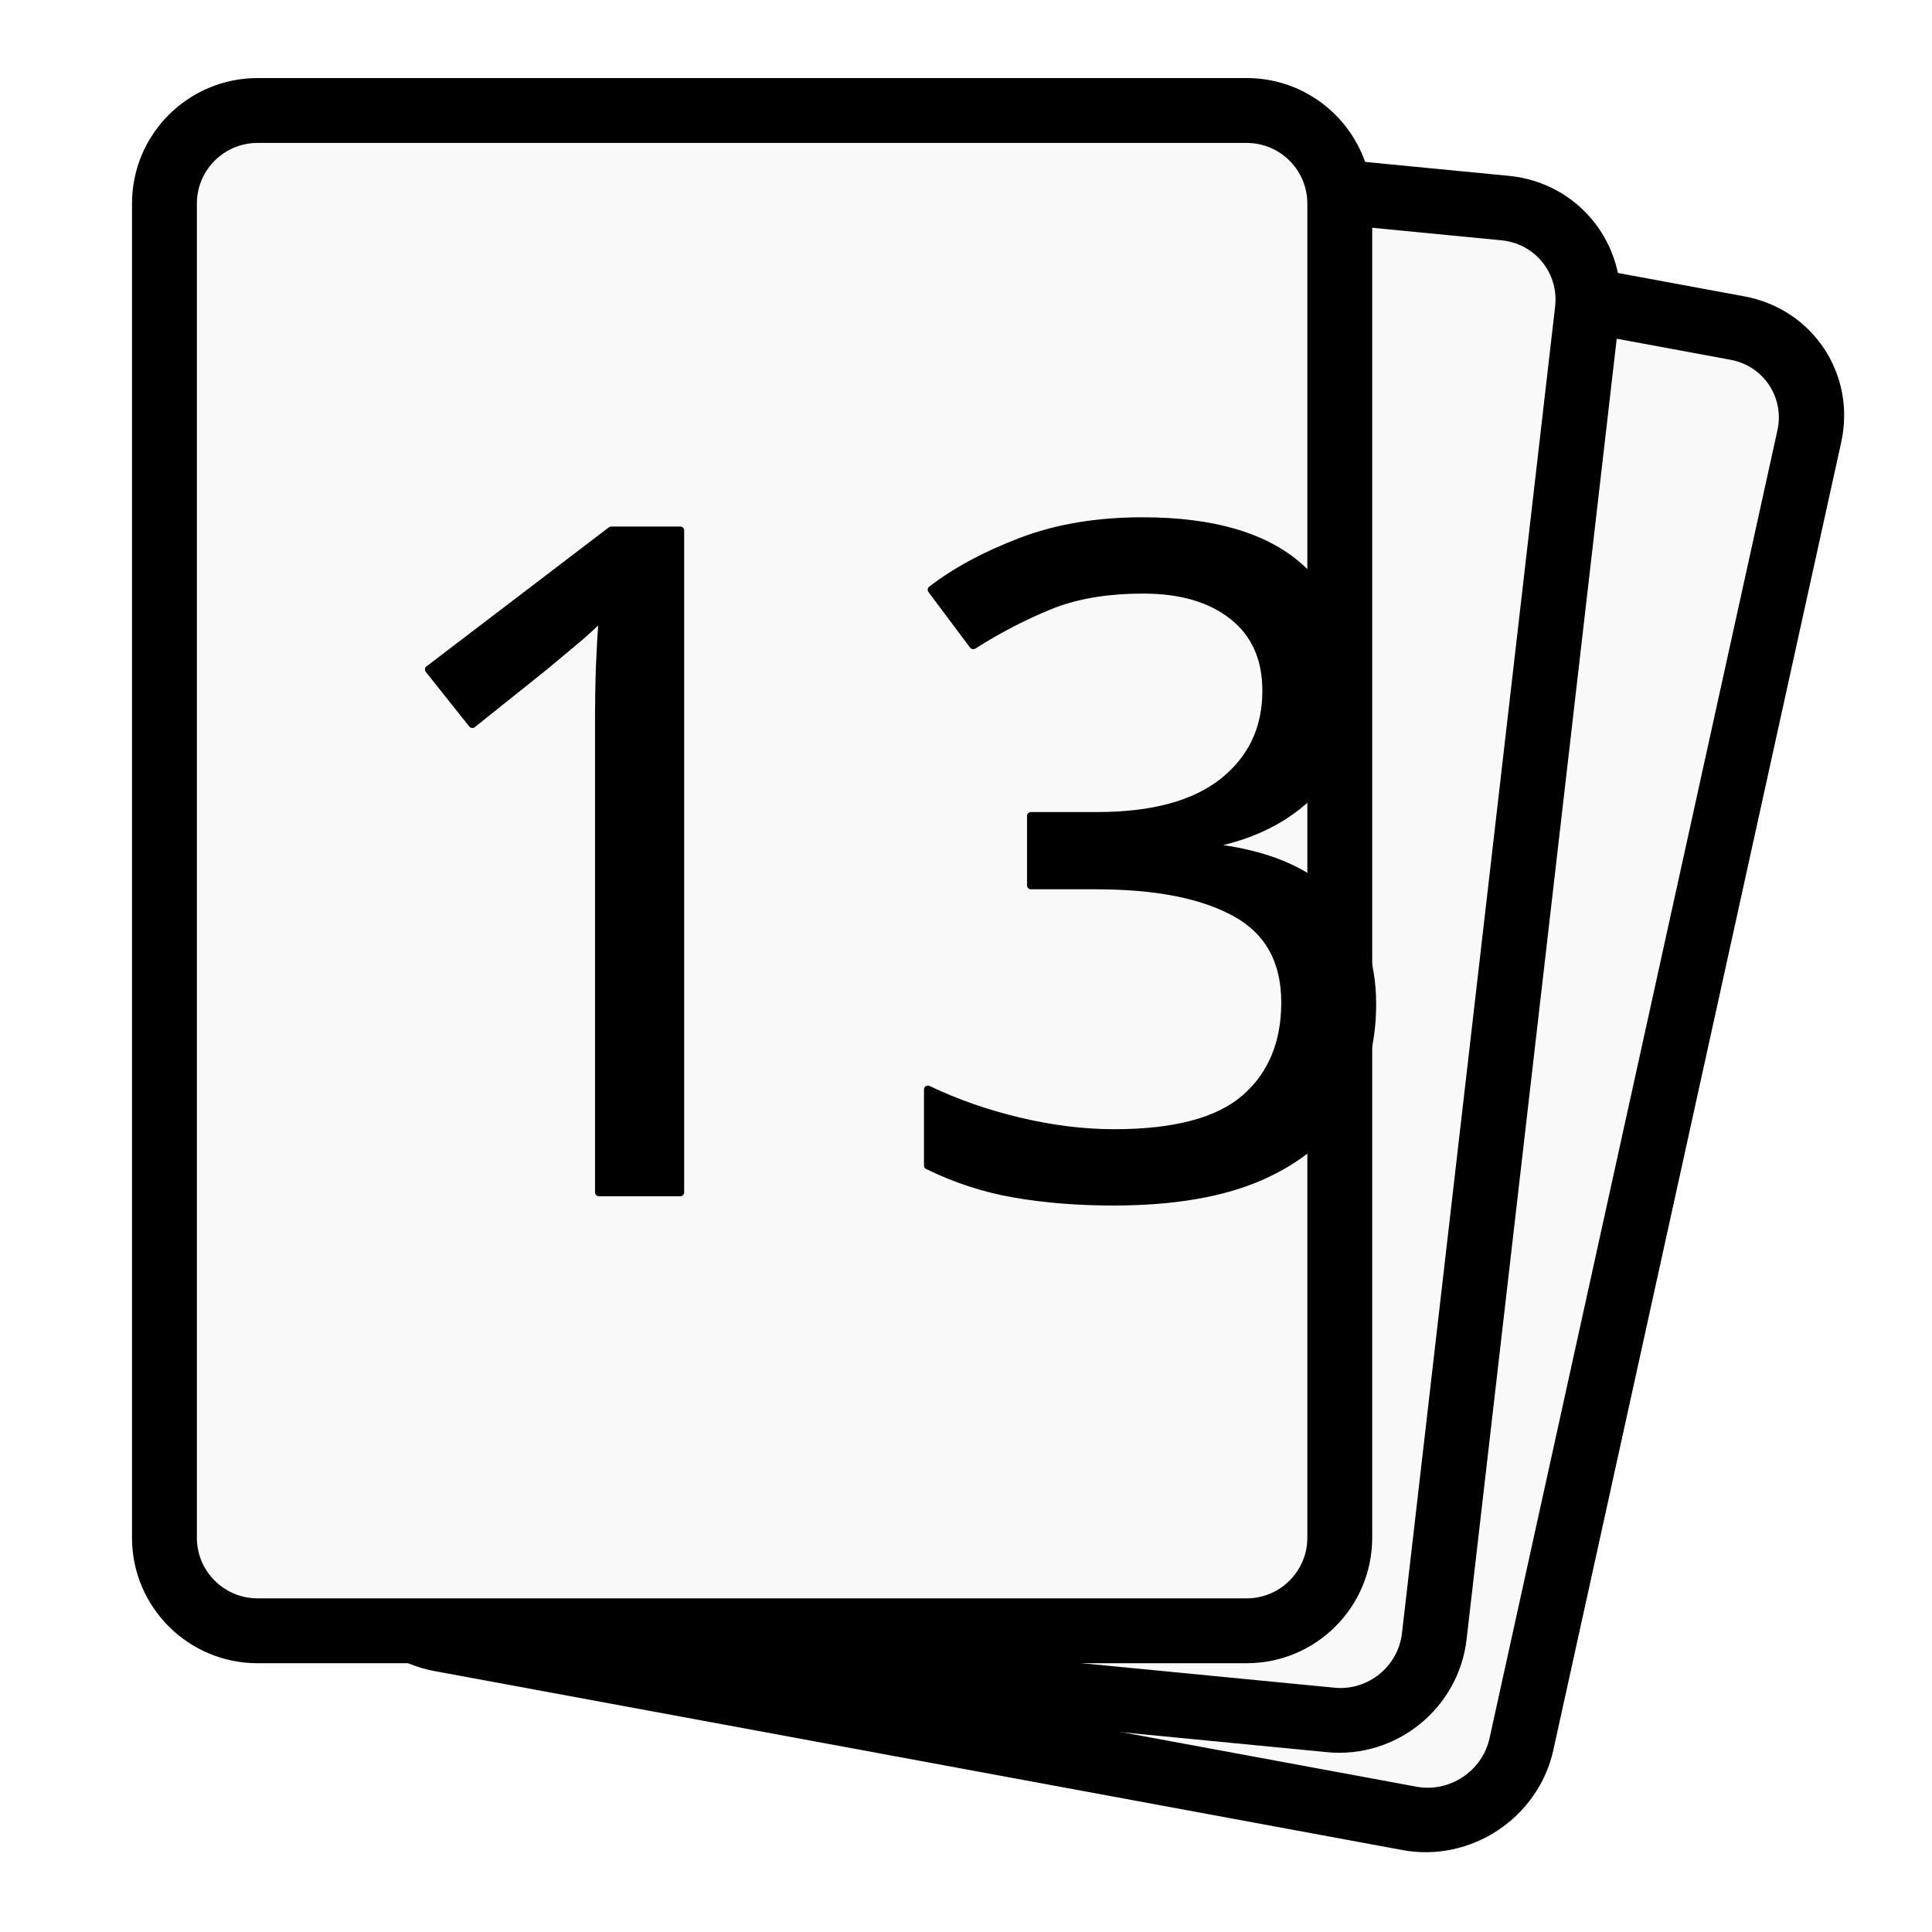
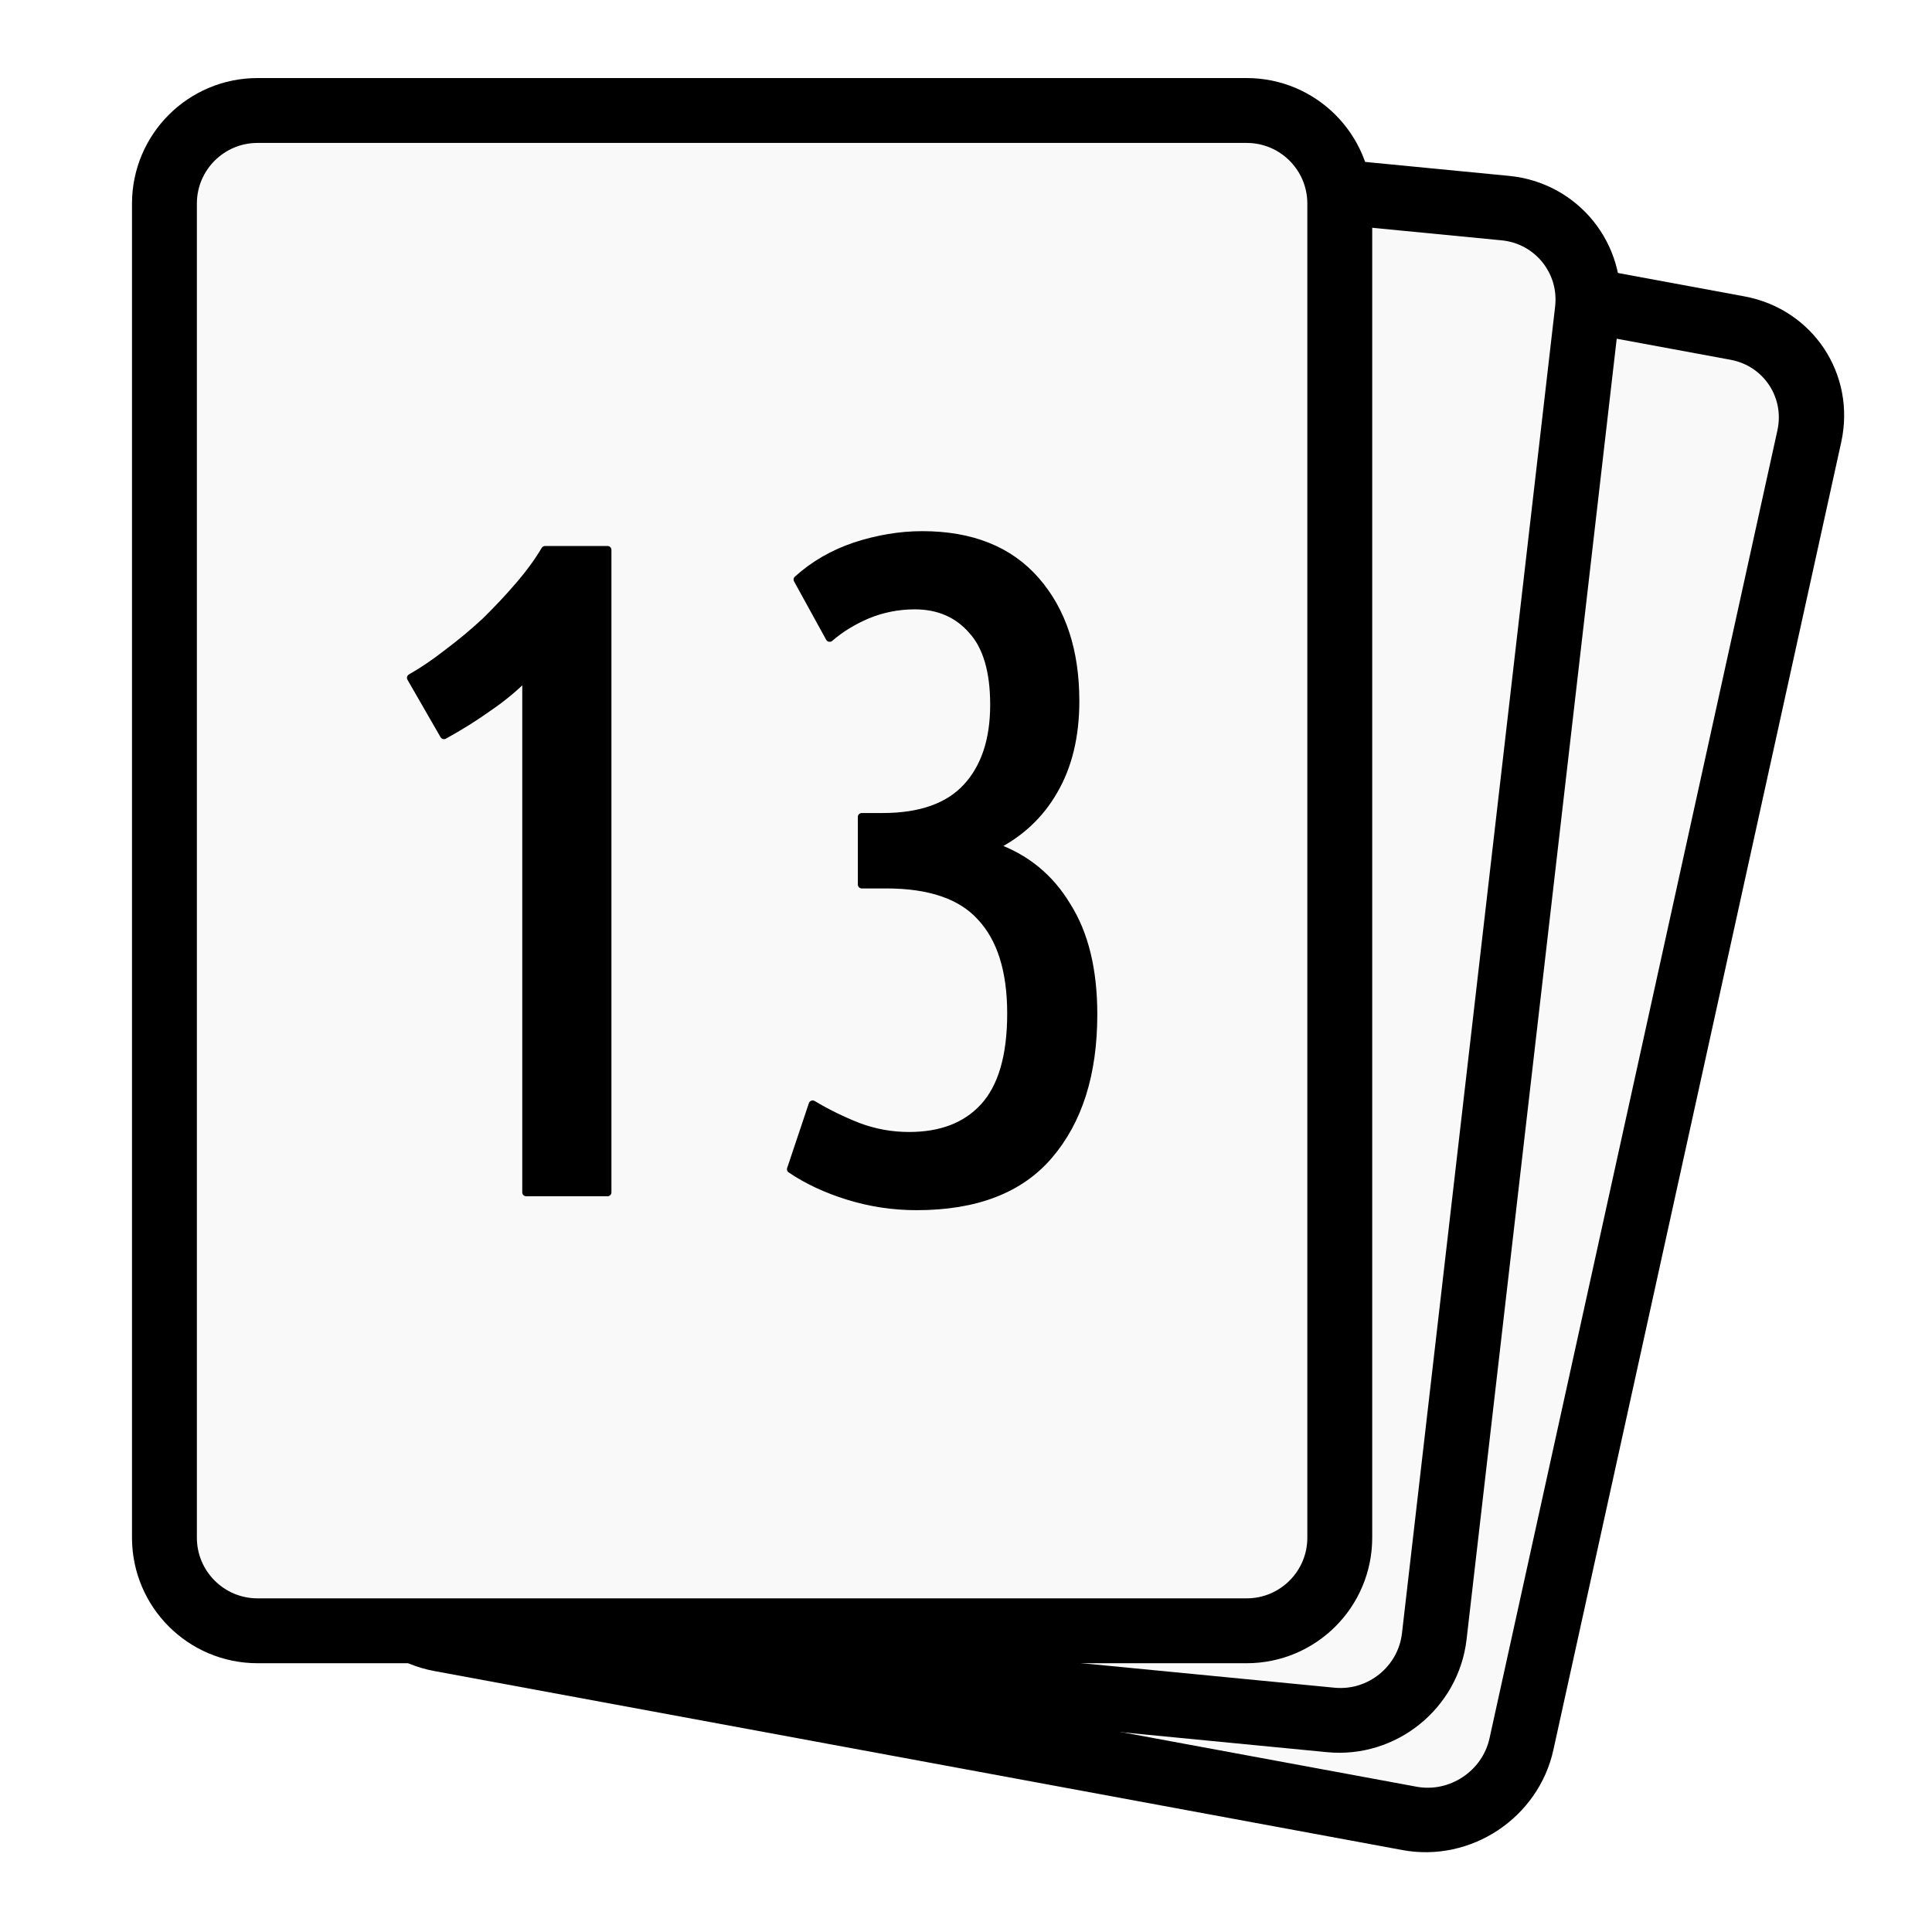
- <svg xmlns="http://www.w3.org/2000/svg" class="iconify iconify--logos" width="32" height="32" aria-hidden="true" role="img" version="1.1" viewBox="0 0 255 255">
-   <g transform="translate(7.2698 1.0836)">
-     <g fill="#f9f9f9" stroke="#000">
+ <svg xmlns="http://www.w3.org/2000/svg" width="32" height="32" aria-hidden="true" role="img" version="1.1" viewBox="0 0 255 255">
+   <g transform="translate(7.2698 1.0836)" stroke="#000">
+     <g fill="#f9f9f9">
      <rect transform="matrix(.98333 .18183 -.21497 .97662 0 0)" x="83.767" y="1.139" width="154.64" height="201.41" ry="12.334" stroke-width="8.566" />
      <rect transform="matrix(.99533 .096517 -.11467 .9934 0 0)" x="50.522" y="7.787" width="154.99" height="200.87" ry="12.302" stroke-width="8.564" />
      <rect x="14.434" y="13.5" width="155.13" height="200.66" ry="12.289" stroke-width="8.563" />
    </g>
-     <text transform="scale(1.0097 .99043)" x="37.861" y="157.808" fill="#000000" font-size="123.56px" stroke="#000000" stroke-linejoin="round" stroke-width="1.03" xml:space="preserve">
-       <tspan x="37.861" y="157.808" fill="#000000" font-family="'Ubuntu Condensed'" stroke-linejoin="round" stroke-width="1.03">13</tspan>
-     </text>
+     <g transform="scale(1.0097 .99043)" stroke-linejoin="round" stroke-width="1.03">
+       <path d="m46.51 89.232q2.348-1.359 4.819-3.336 2.595-1.977 4.942-4.201 2.348-2.348 4.325-4.695 2.1-2.471 3.46-4.819h8.155v85.627h-10.626v-68.823q-2.1 2.224-4.942 4.201-2.718 1.977-5.807 3.707z" />
+       <path d="m122.75 111.72q6.178 2.224 9.514 7.908 3.46 5.56 3.46 14.457 0 11.862-5.807 18.781-5.684 6.796-17.298 6.796-4.572 0-8.896-1.359-4.325-1.359-7.537-3.583l2.842-8.649q2.842 1.73 5.931 2.965 3.213 1.236 6.672 1.236 6.302 0 9.761-3.83 3.583-3.954 3.583-12.48t-3.954-12.85q-3.83-4.325-12.356-4.325h-3.213v-9.02h2.718q7.414 0 10.997-3.954 3.583-3.954 3.583-10.997 0-6.672-2.842-9.885-2.842-3.336-7.537-3.336-3.213 0-6.178 1.236-2.842 1.236-4.942 3.089l-4.201-7.784q3.213-2.965 7.537-4.448 4.448-1.483 8.773-1.483 9.638 0 14.827 6.054 5.189 6.054 5.189 16.063 0 7.043-2.842 11.985-2.718 4.819-7.784 7.414z" />
+     </g>
  </g>
</svg>
